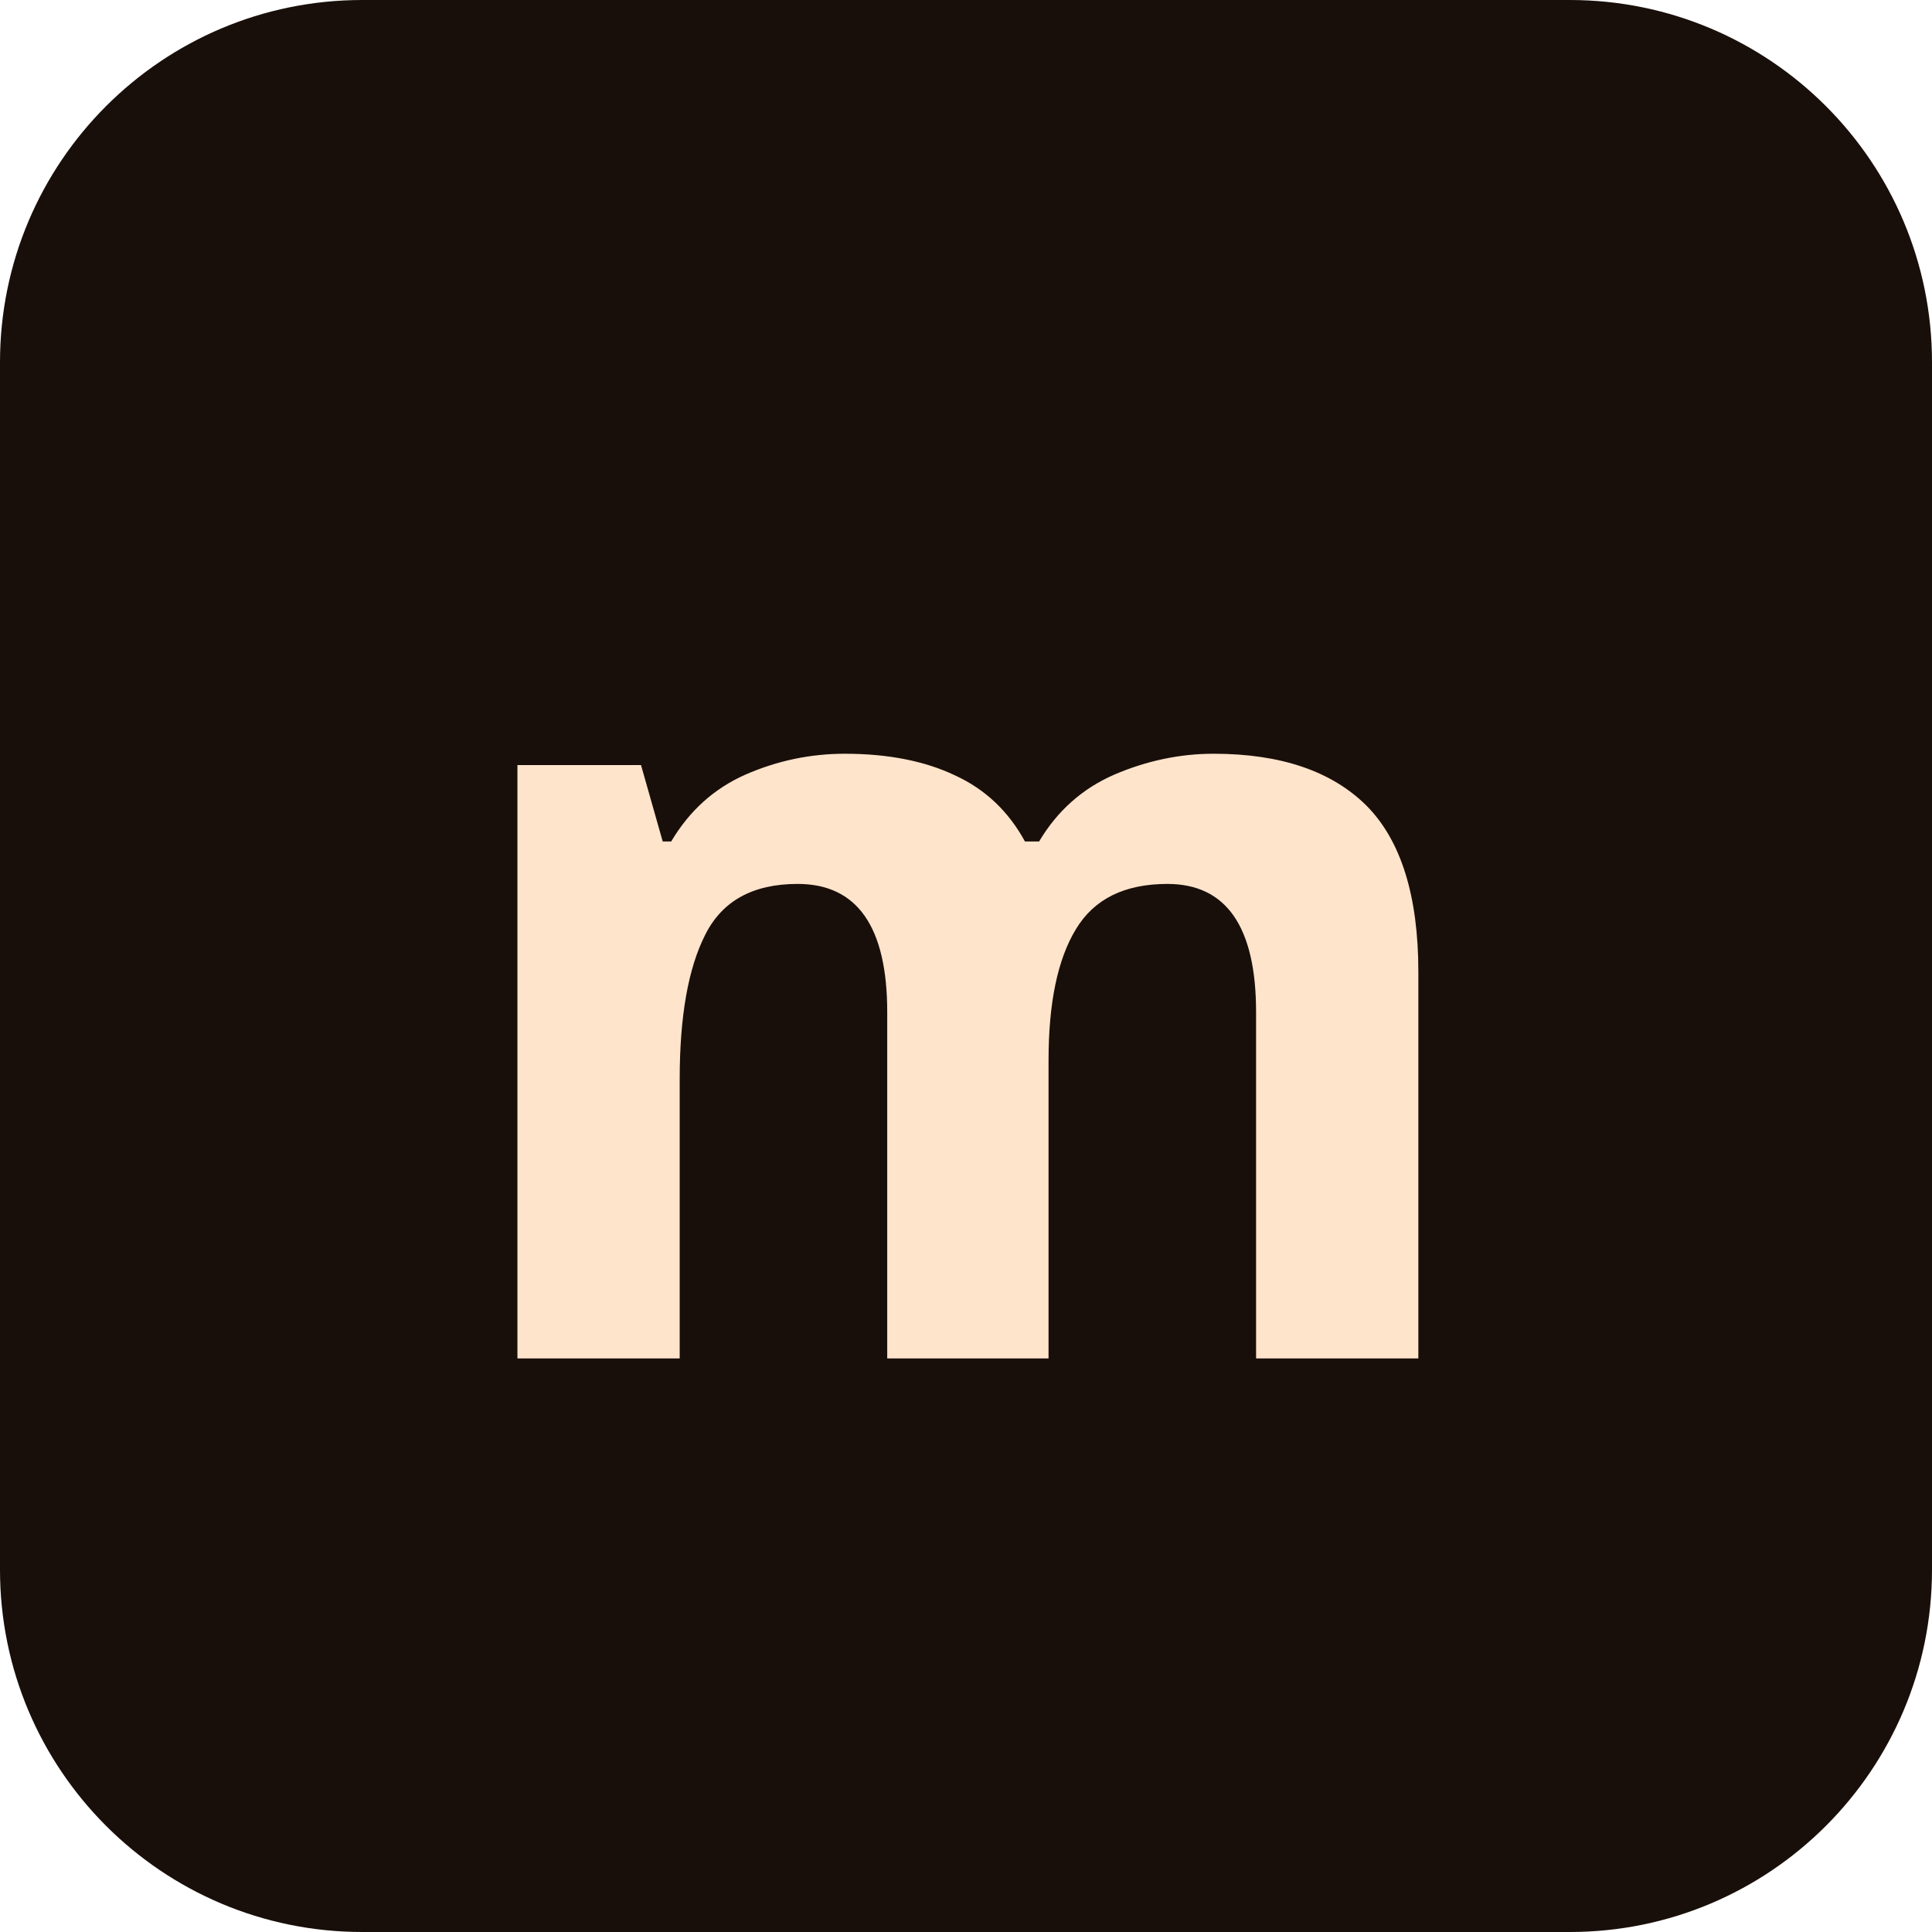
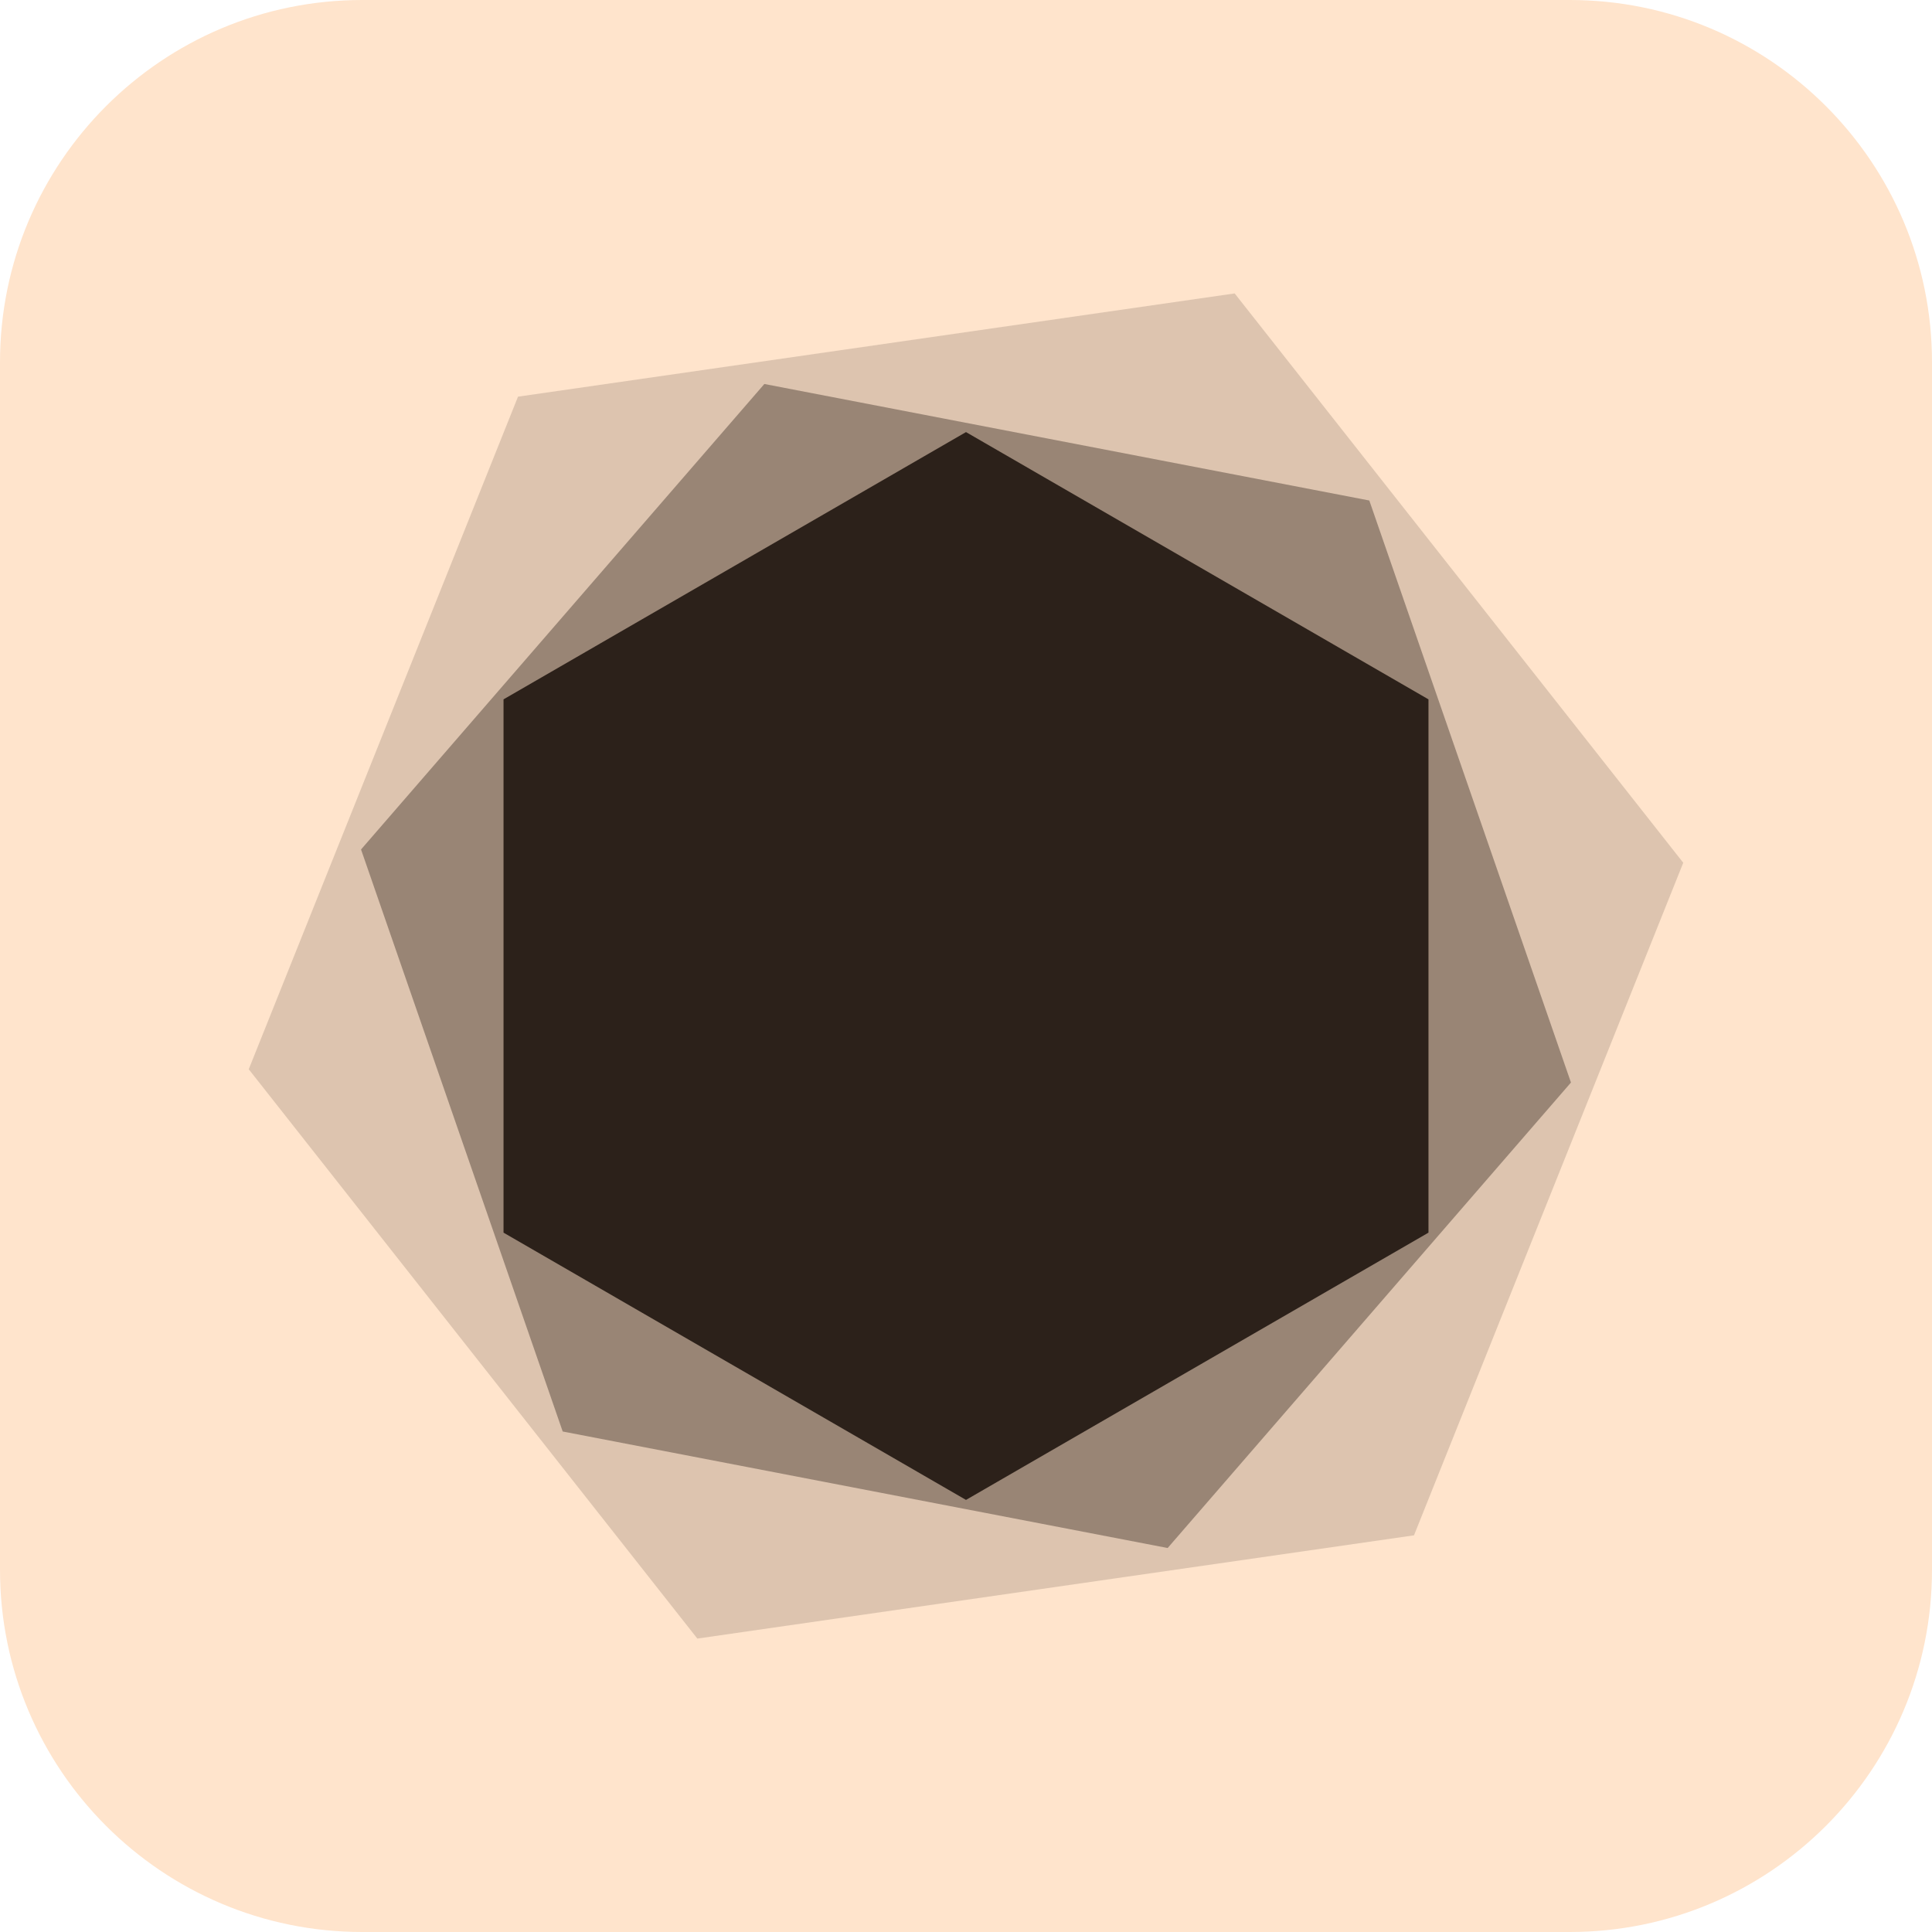
- <svg xmlns="http://www.w3.org/2000/svg" viewBox="0 0 32 32">
-   <rect width="32" height="32" rx="6" fill="#190f0a" />
-   <text x="16" y="22.5" text-anchor="middle" font-family="system-ui" font-weight="700" font-size="18" fill="#FFE4CC">m</text>
+ <svg xmlns="http://www.w3.org/2000/svg" viewBox="0 0 32 32" width="32" height="32">
+   <rect width="32" height="32" rx="6" fill="#FFE4CC" />
+   <g transform="translate(16, 16)">
+     <polygon points="4.45,-11.14 11.88,-1.71 7.42,9.43 -4.45,11.14 -11.88,1.71 -7.42,-9.43" fill="#190f0a" opacity="0.15" />
+     <polygon points="6.68,-7.71 10.02,1.93 3.34,9.64 -6.68,7.71 -10.02,-1.93 -3.34,-9.64" fill="#190f0a" opacity="0.35" />
+     <polygon points="7.51,-4.33 7.51,4.33 0.00,8.67 -7.51,4.33 -7.51,-4.33 -0.00,-8.67" fill="#190f0a" stroke="#190f0a" stroke-width="0.3" opacity="0.85" />
+   </g>
</svg>
